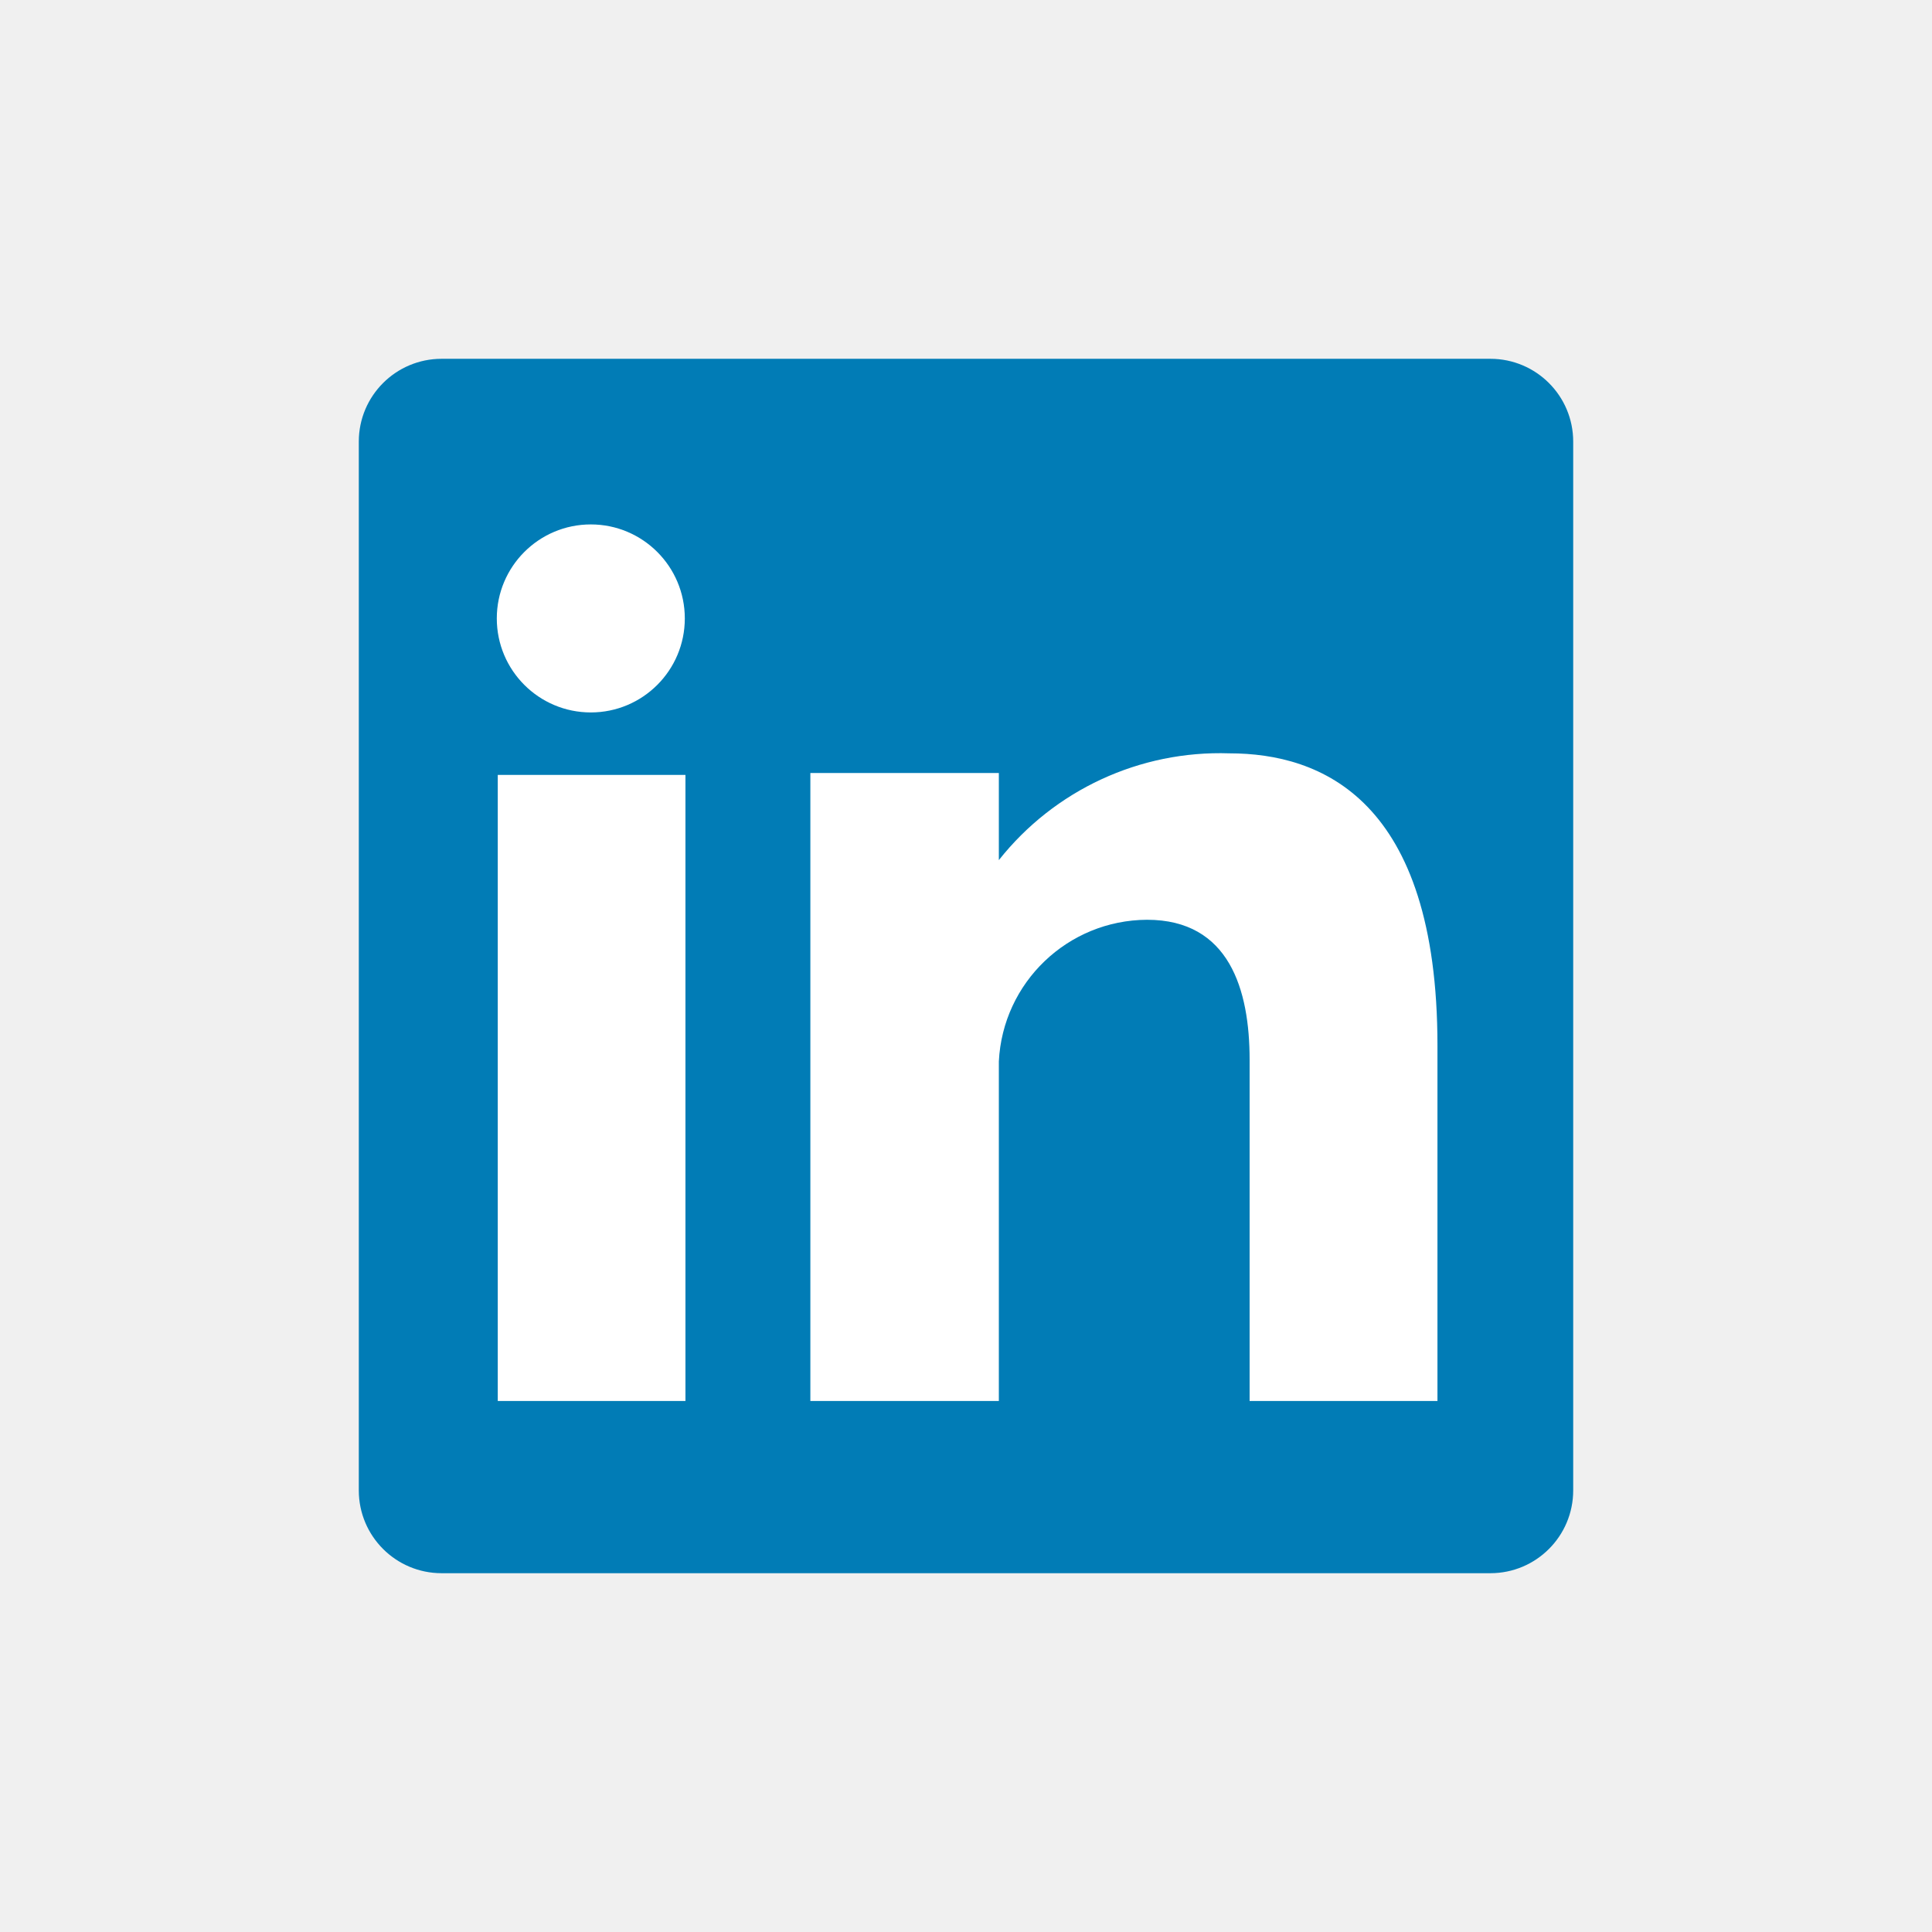
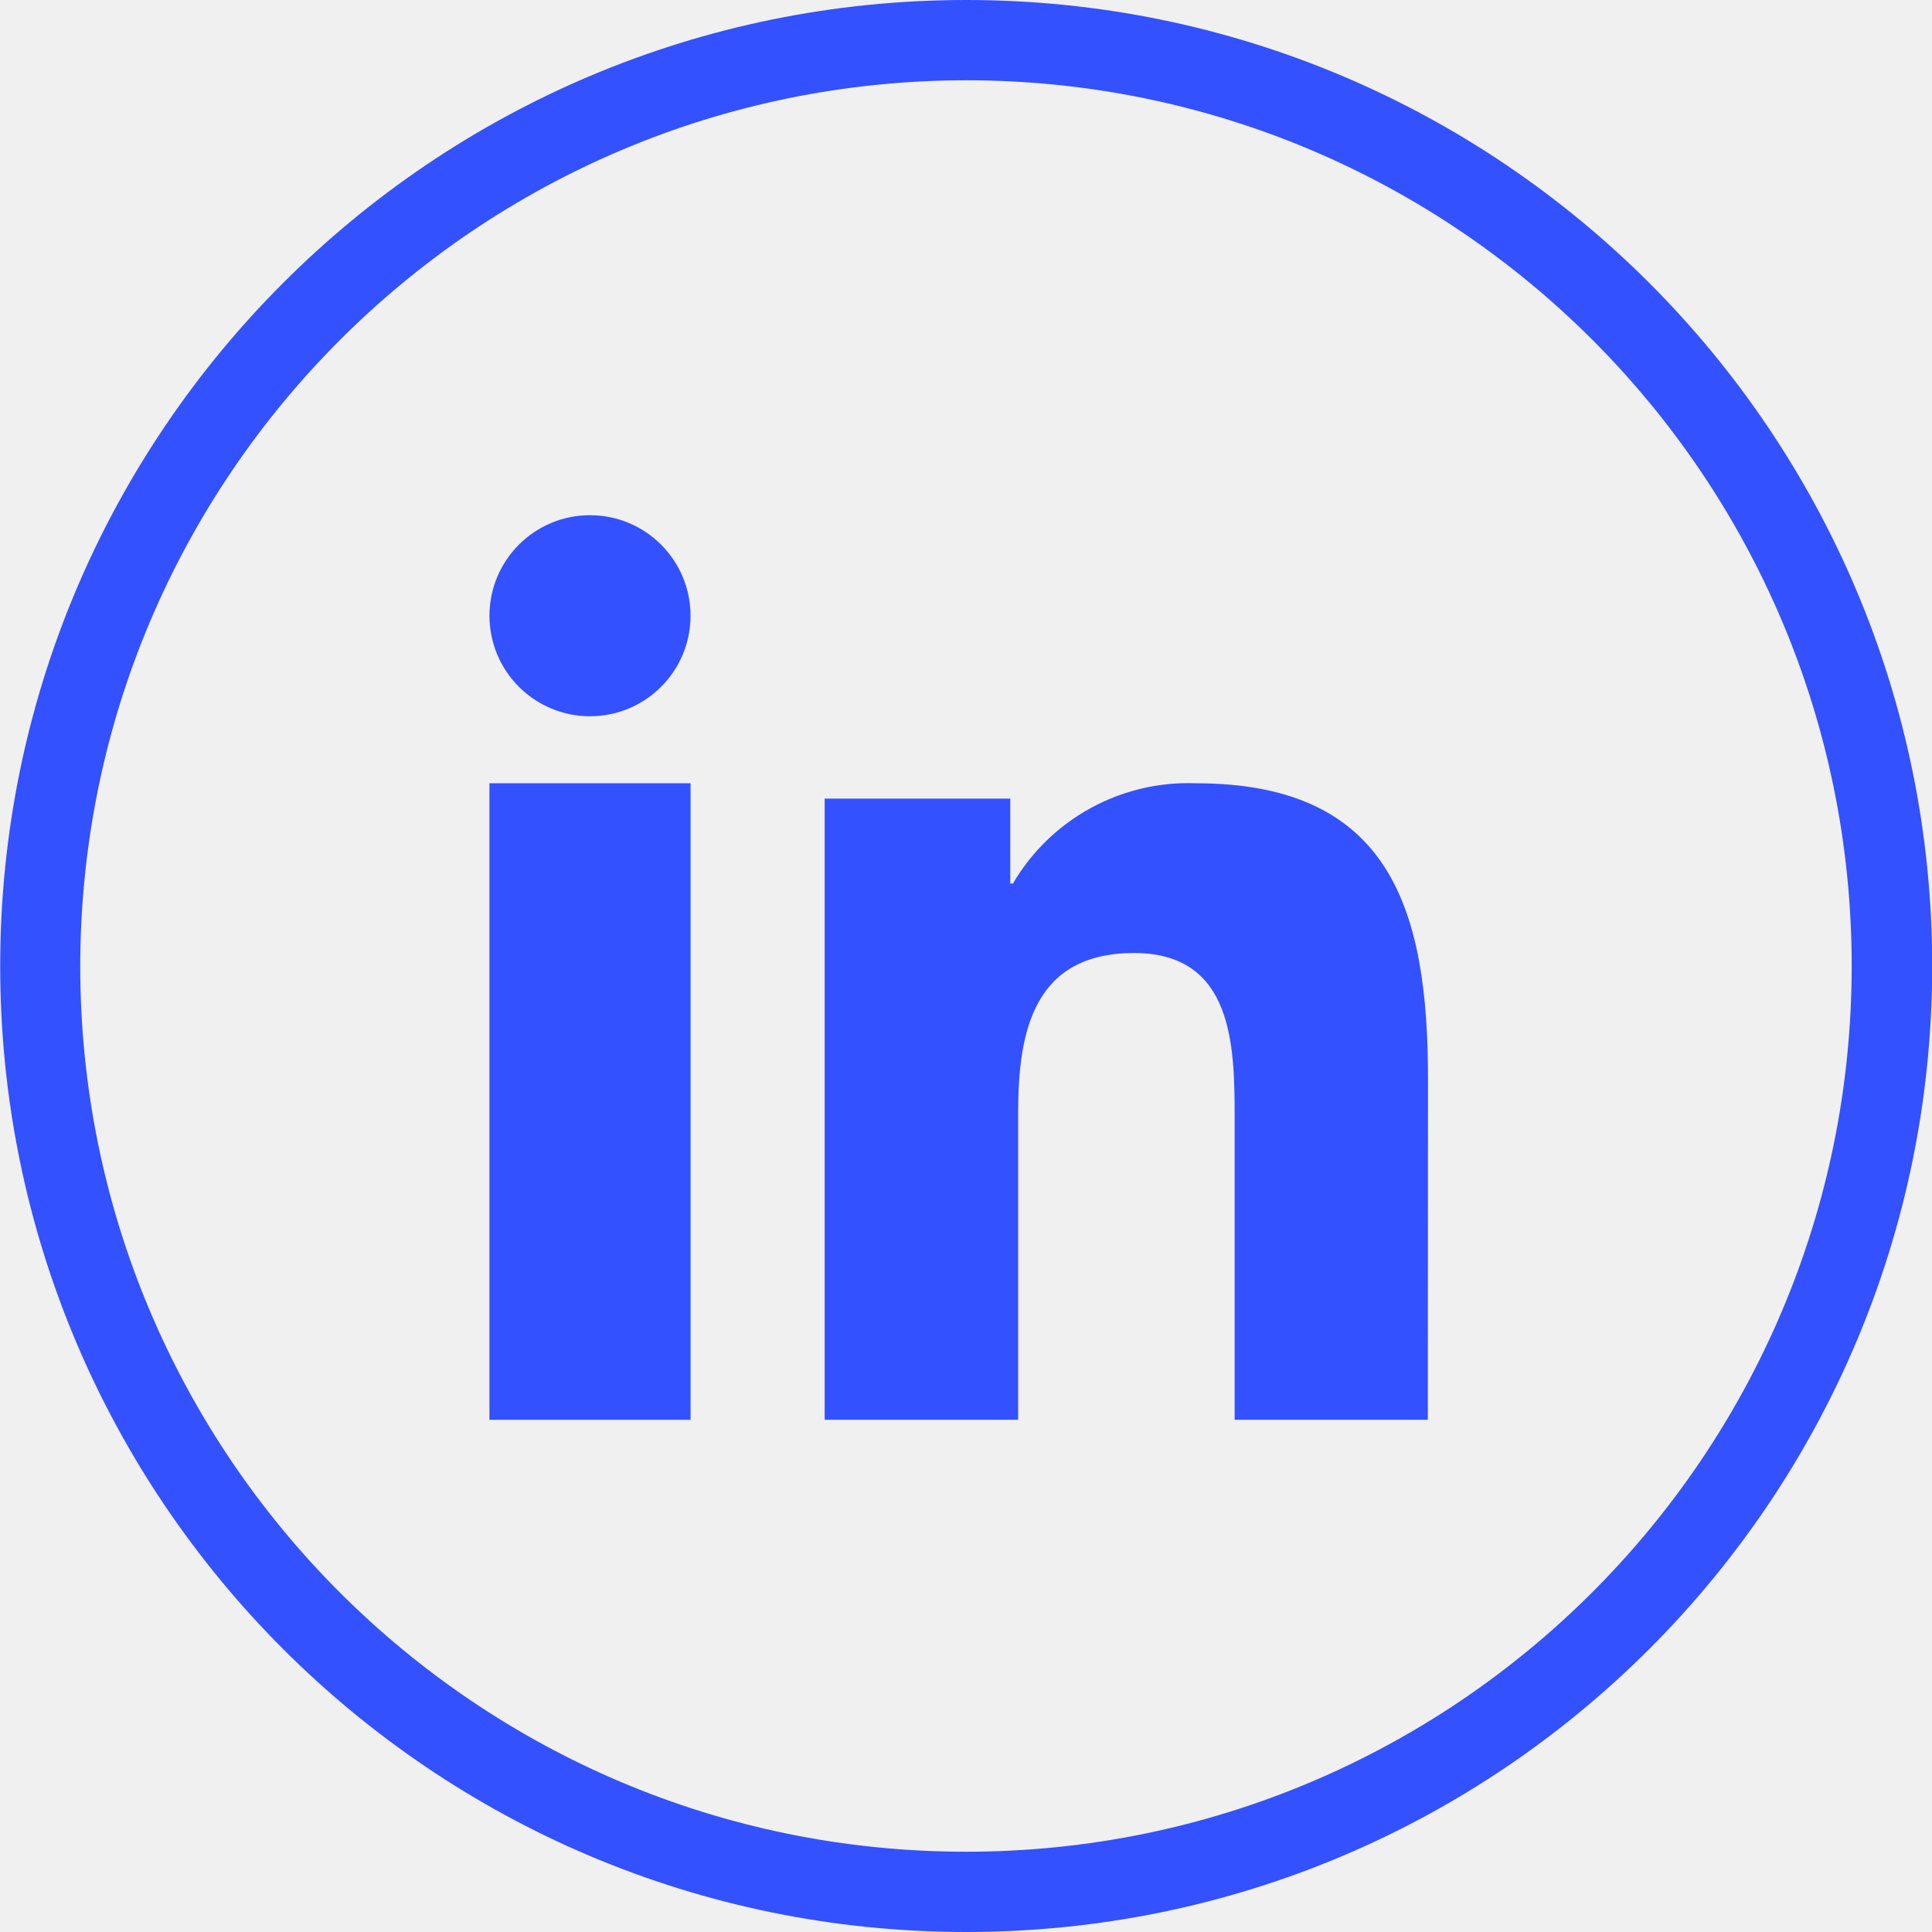
- <svg xmlns="http://www.w3.org/2000/svg" width="70" height="70" viewBox="0 0 70 70">
-   <g id="Group_1656" data-name="Group 1656" transform="translate(167 -3228)">
-     <g id="Group_1640" data-name="Group 1640" transform="translate(-2115 1070)">
-       <rect id="Rectangle_2320" data-name="Rectangle 2320" width="44" height="44" rx="3" transform="translate(1961 2171)" fill="#017cb6" />
-       <path id="Linked_IN_logo" data-name="Linked IN logo" d="M27.276,31.76V19.4c0-2.539-.734-5.075-3.718-5.075a5.4,5.4,0,0,0-5.368,5.135V31.76H11.361V9.008H18.19v3.156a10.214,10.214,0,0,1,8.352-3.869c3.305,0,7.54,1.65,7.54,10.59V31.76Zm-27.241,0V9.077h6.8V31.76ZM0,3.407A3.406,3.406,0,1,1,3.407,6.813,3.406,3.406,0,0,1,0,3.407Z" transform="translate(1966 2177)" fill="#fff" />
-     </g>
-     <g id="Rectangle_2334" data-name="Rectangle 2334" transform="translate(-167 3228)" fill="none" stroke="#707070" stroke-width="1" opacity="0">
-       <rect width="70" height="70" stroke="none" />
-       <rect x="0.5" y="0.5" width="69" height="69" fill="none" />
-     </g>
+ <svg xmlns="http://www.w3.org/2000/svg" id="Group_1780" data-name="Group 1780" width="60" height="60" viewBox="0 0 60 60">
+   <g id="Group_1773" data-name="Group 1773" transform="translate(15.2 16)">
+     <rect id="Rectangle_2378" data-name="Rectangle 2378" width="6.246" height="19.769" transform="translate(0 8.325)" fill="#3351ff" />
+     <circle id="Ellipse_388" data-name="Ellipse 388" cx="3.122" cy="3.122" r="3.122" transform="translate(0.001)" fill="#3351ff" />
+     <path id="Path_6322" data-name="Path 6322" d="M510.228,62.911c0-5.2-1.124-9.188-7.207-9.188a6.316,6.316,0,0,0-5.684,3.114h-.082V54.2h-5.764V73.49H497.5V63.948c0-2.514.477-4.953,3.6-4.953,3.079,0,3.123,2.877,3.123,5.117V73.49h6Z" transform="translate(-481.08 -45.398)" fill="#3351ff" />
  </g>
+   <path id="Path_6331" data-name="Path 6331" d="M456,49.994A27.507,27.507,0,1,1,428.486,77.5,27.538,27.538,0,0,1,456,49.994m0-2.493a30,30,0,1,0,30,30,30,30,0,0,0-30-30Z" transform="translate(-425.994 -47.501)" fill="#3351ff" />
</svg>
